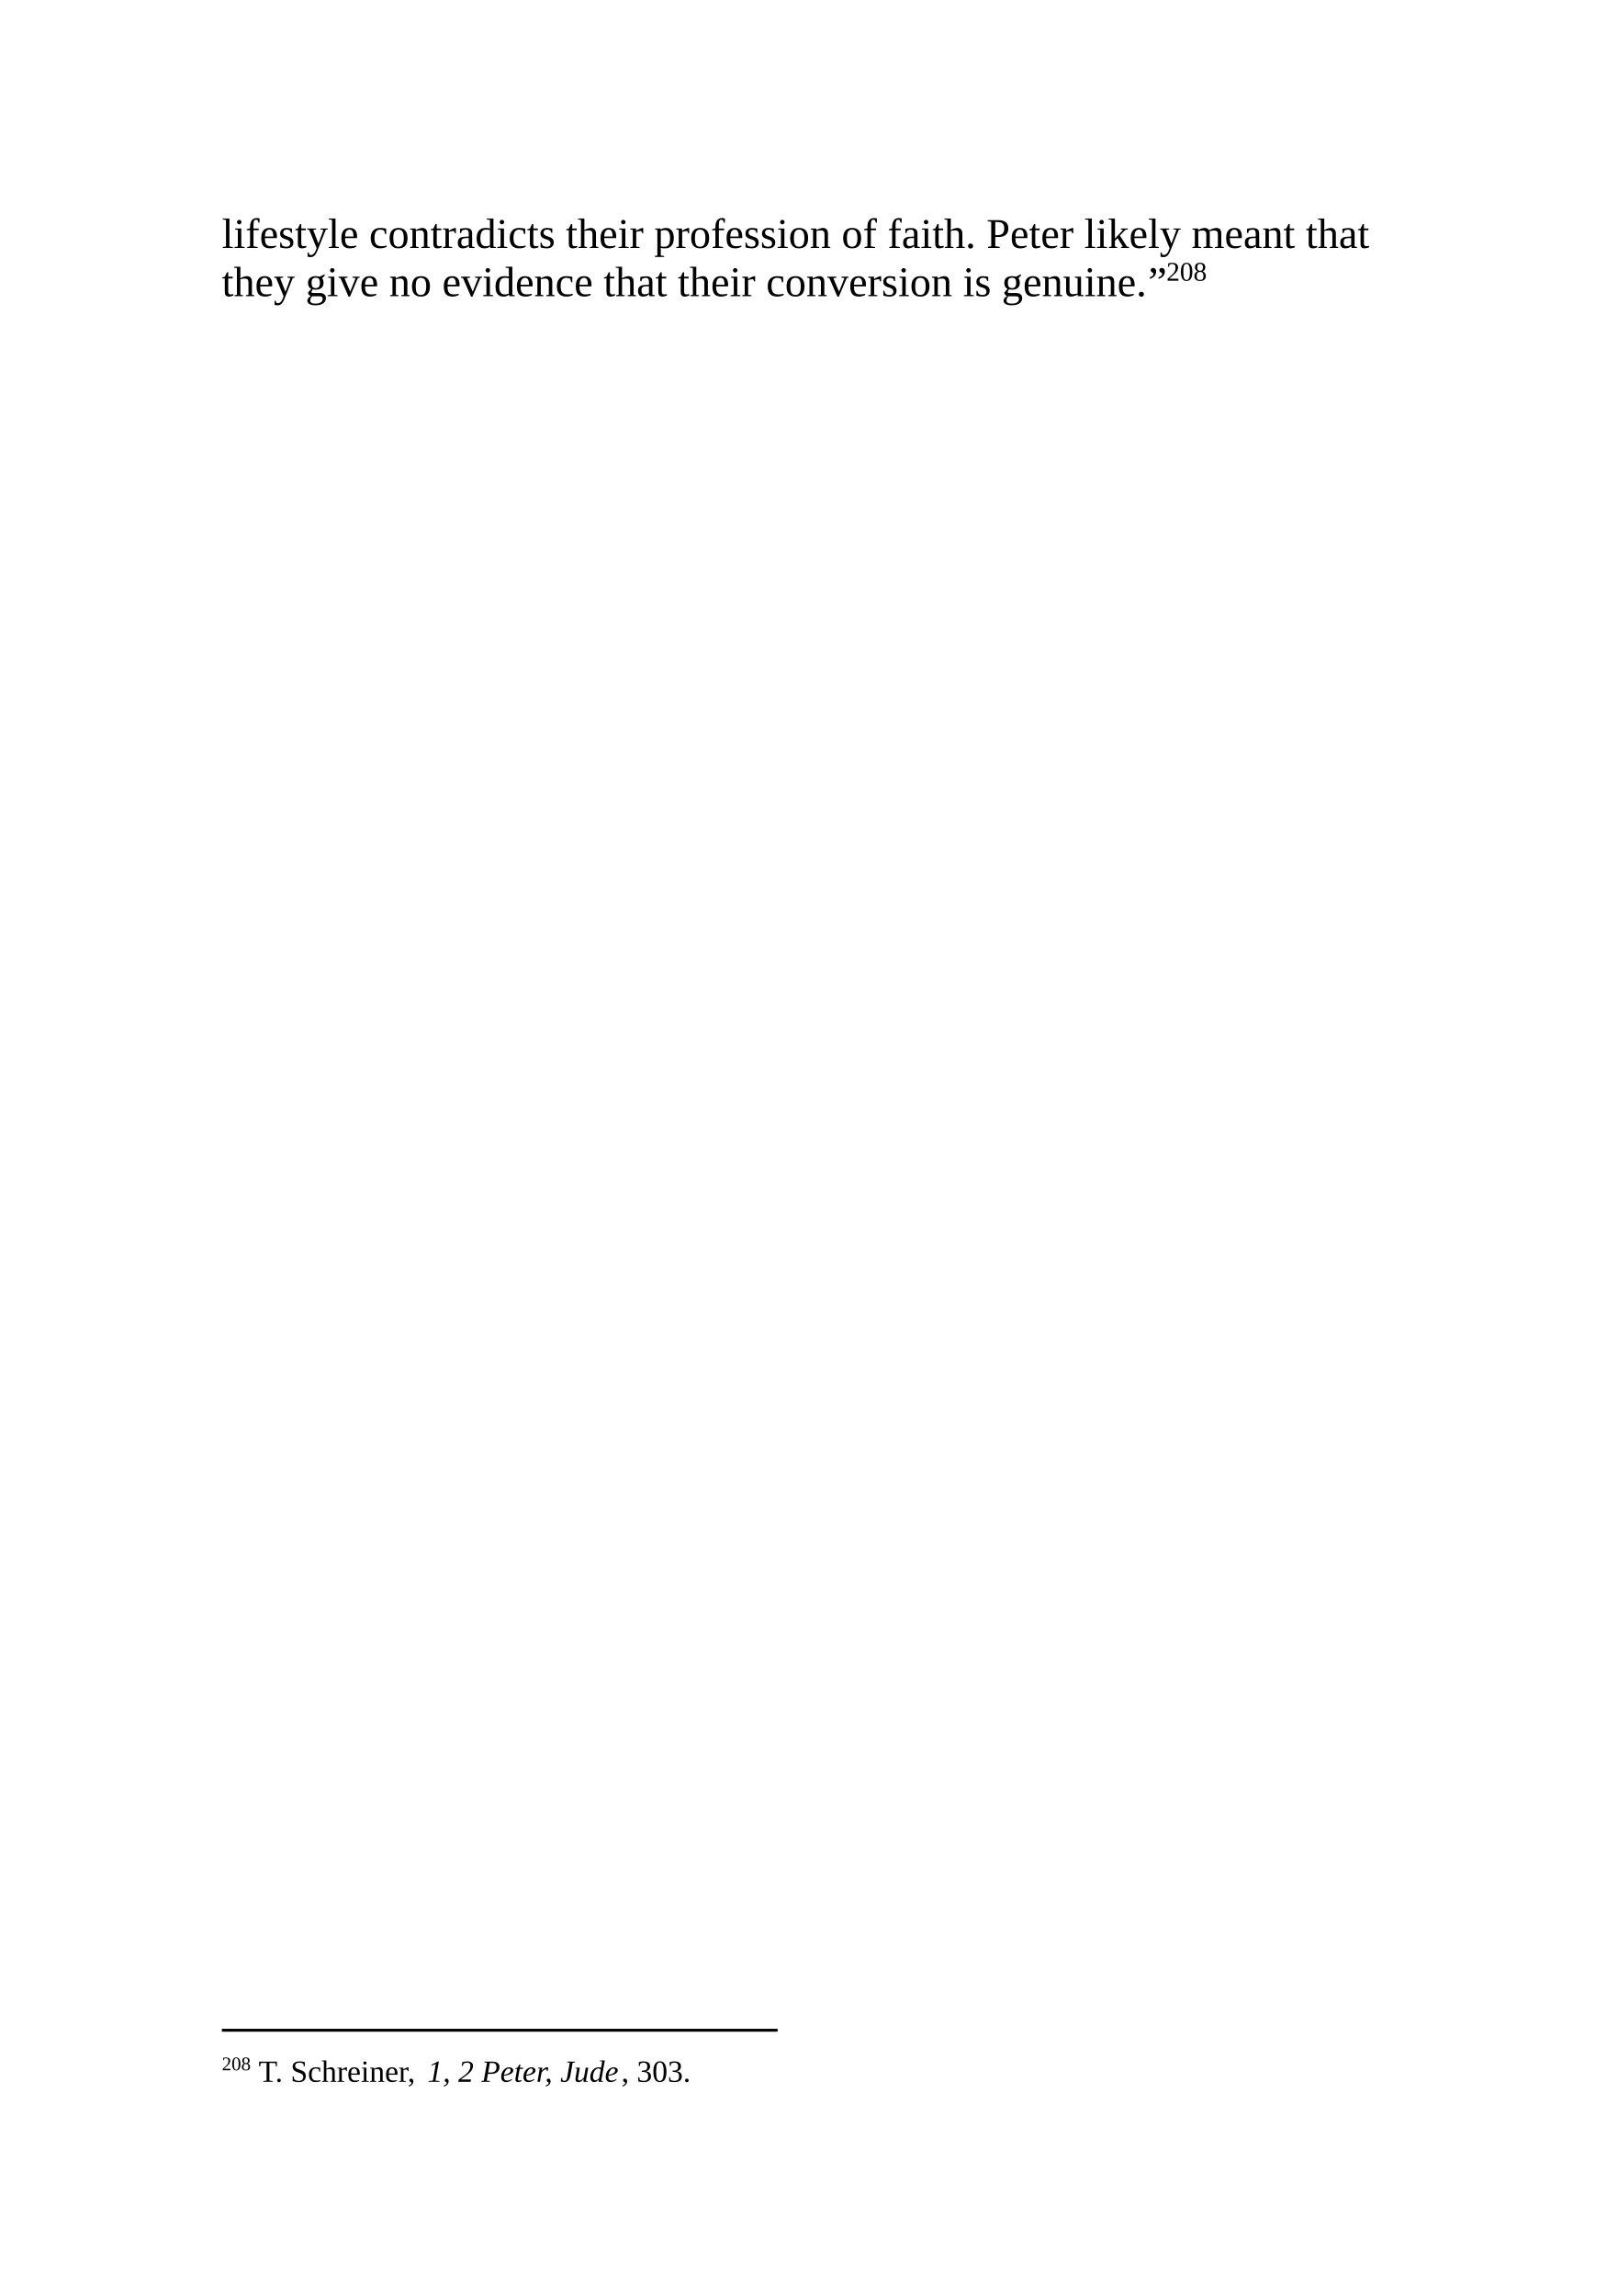
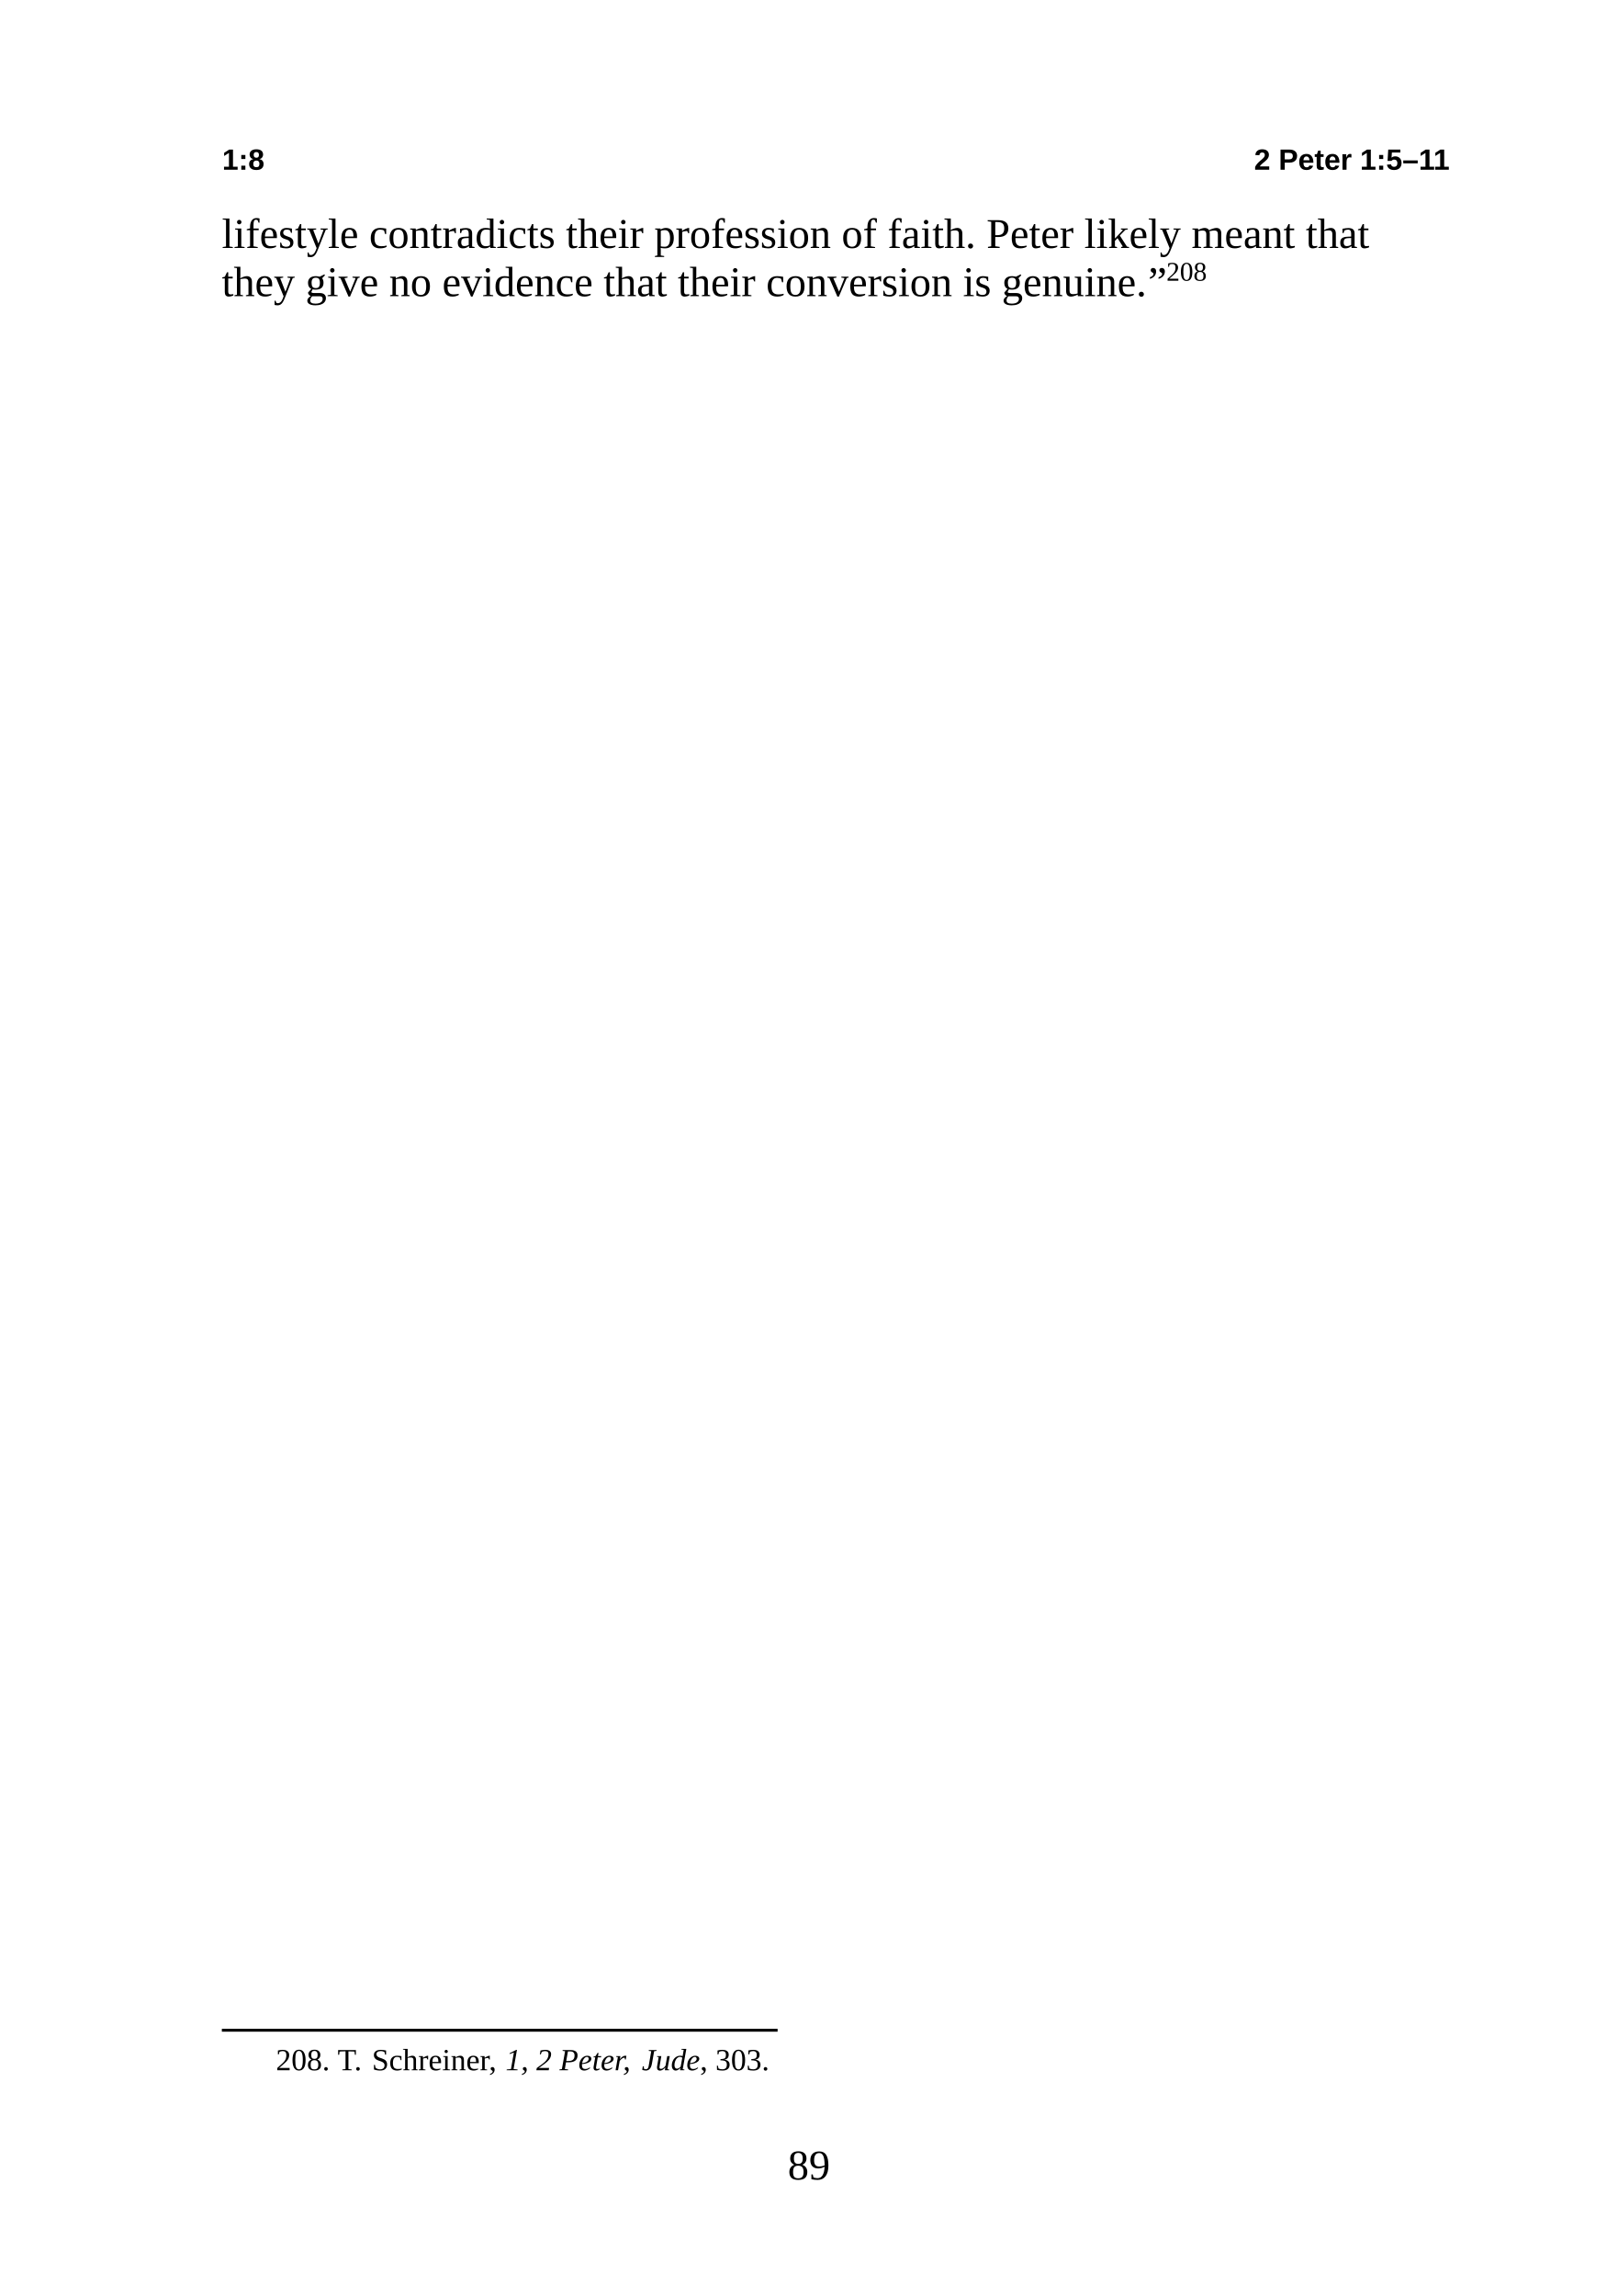
<svg xmlns="http://www.w3.org/2000/svg" class="pg-svg" version="1.1" width="419.5" height="595.25" viewBox="0 0 419.5 595.25">
  <defs>
    <clipPath id="clip_1">
      <path transform="matrix(1,0,0,-1,0,595.25)" d="M0 0H419.5V595.25H0Z" clip-rule="evenodd" />
    </clipPath>
    <clipPath id="clip_2">
      <path transform="matrix(1,0,0,-1,0,595.25)" d="M0 0H419.5V595.25H0Z" clip-rule="evenodd" />
    </clipPath>
    <clipPath id="clip_3">
      <path transform="matrix(1,0,0,-1,0,595.25)" d="M365.48 546.47H376.48V559.22H365.48Z" clip-rule="evenodd" />
    </clipPath>
    <clipPath id="clip_4">
      <path transform="matrix(1,0,0,-1,0,595.25)" d="M365.48 546.47H376.48V559.22H365.48Z" clip-rule="evenodd" />
    </clipPath>
    <clipPath id="clip_5">
      <path transform="matrix(1,0,0,-1,0,595.25)" d="M365.48 546.47H376.48V559.22H365.48Z" clip-rule="evenodd" />
    </clipPath>
    <clipPath id="clip_6">
      <path transform="matrix(1,0,0,-1,0,595.25)" d="M0 0H419.5V595.25H0Z" clip-rule="evenodd" />
    </clipPath>
    <clipPath id="clip_7">
      <path transform="matrix(1,0,0,-1,0,595.25)" d="M0 0H419.5V595.25H0Z" clip-rule="evenodd" />
    </clipPath>
    <clipPath id="clip_8">
      <path transform="matrix(1,0,0,-1,0,595.25)" d="M0 0H419.5V595.25H0Z" clip-rule="evenodd" />
    </clipPath>
    <clipPath id="clip_9">
      <path transform="matrix(1,0,0,-1,0,595.25)" d="M0 0H419.5V595.25H0Z" clip-rule="evenodd" />
    </clipPath>
    <clipPath id="clip_10">
      <path transform="matrix(1,0,0,-1,0,595.25)" d="M0 0H419.5V595.25H0Z" clip-rule="evenodd" />
    </clipPath>
    <clipPath id="clip_11">
      <path transform="matrix(1,0,0,-1,0,595.25)" d="M0 0H419.5V595.25H0Z" clip-rule="evenodd" />
    </clipPath>
    <clipPath id="clip_12">
      <path transform="matrix(1,0,0,-1,0,595.25)" d="M0 0H419.5V595.25H0Z" clip-rule="evenodd" />
    </clipPath>
    <clipPath id="clip_13">
      <path transform="matrix(1,0,0,-1,0,595.25)" d="M0 0H419.5V595.25H0Z" clip-rule="evenodd" />
    </clipPath>
    <clipPath id="clip_14">
      <path transform="matrix(1,0,0,-1,0,595.25)" d="M0 0H419.5V595.25H0Z" clip-rule="evenodd" />
    </clipPath>
    <clipPath id="clip_15">
      <path transform="matrix(1,0,0,-1,0,595.25)" d="M0 0H419.5V595.25H0Z" clip-rule="evenodd" />
    </clipPath>
    <clipPath id="clip_16">
      <path transform="matrix(1,0,0,-1,0,595.25)" d="M0 0H419.5V595.25H0Z" clip-rule="evenodd" />
    </clipPath>
    <clipPath id="clip_17">
      <path transform="matrix(1,0,0,-1,0,595.25)" d="M0 0H419.5V595.25H0Z" clip-rule="evenodd" />
    </clipPath>
    <clipPath id="clip_18">
      <path transform="matrix(1,0,0,-1,0,595.25)" d="M0 0H419.5V595.25H0Z" clip-rule="evenodd" />
    </clipPath>
    <clipPath id="clip_19">
      <path transform="matrix(1,0,0,-1,0,595.25)" d="M0 0H419.5V595.25H0Z" clip-rule="evenodd" />
    </clipPath>
    <clipPath id="clip_20">
      <path transform="matrix(1,0,0,-1,0,595.25)" d="M0 0H419.5V595.25H0Z" clip-rule="evenodd" />
    </clipPath>
  </defs>
  <g>
    <g clip-path="url(#clip_1)">
-       <text xml:space="preserve" transform="matrix(1 0 -0 1 0 595.25)" font-size="11" font-family="Times New Roman">
-         <tspan y="-548.97" x="358.45"> </tspan>
-       </text>
-     </g>
+ </g>
    <g clip-path="url(#clip_2)">
</g>
    <g clip-path="url(#clip_3)">
      <g clip-path="url(#clip_4)">
- 
</g>
      <g clip-path="url(#clip_5)">
-         <text xml:space="preserve" transform="matrix(1 0 -0 1 0 595.25)" font-size="11" font-family="Times New Roman">
-           <tspan y="-548.97" x="376.48"> </tspan>
-         </text>
-       </g>
+ </g>
    </g>
    <g clip-path="url(#clip_6)">
      <text xml:space="preserve" transform="matrix(1 0 -0 1 0 595.25)" font-size="11" font-family="Times New Roman">
        <tspan y="-530.97" x="57.525 60.528 63.531 67.271 72.265 76.544 79.514 85.014 88.017 93.011 95.761 100.755 106.255 111.755 114.758 118.498 123.492 128.992 131.742 136.736 139.739 144.018 146.768 149.738 155.238 160.232 163.235 166.975 169.725 175.225 178.965 184.465 187.963 192.957 197.236 201.46 204.463 209.963 215.463 218.213 223.713 227.453 230.203 233.943 238.937 241.94 244.943 250.443 253.193 255.943 261.938 266.932 269.935 274.687 278.427 281.177 284.18 287.183 292.683 297.677 300.68 306.18 308.93 317.433 322.427 327.421 332.921 335.924 338.674 341.677 347.177 352.171 355.174">lifestyle contradicts their profession of faith. Peter likely meant that </tspan>
      </text>
    </g>
    <g clip-path="url(#clip_7)">
      <text xml:space="preserve" transform="matrix(1 0 -0 1 0 595.25)" font-size="11" font-family="Times New Roman">
        <tspan y="-518.47" x="57.525 60.528 66.028 71.022 76.522 79.272 84.772 87.775 93.275 98.269 101.019 106.519 112.019 114.769 119.763 125.263 128.266 133.766 138.76 144.007 149.001 153.995 156.745 159.748 165.248 170.242 173.245 175.995 178.998 184.498 189.492 192.242 195.982 198.732 203.726 209.226 214.726 220.226 224.978 228.718 232.997 235.967 241.467 246.967 249.717 252.72 256.999 259.749 265.249 270.21 275.71 281.21 284.213 289.713 294.707">they give no evidence that their conversion is genuine.</tspan>
      </text>
    </g>
    <g clip-path="url(#clip_8)">
      <text xml:space="preserve" transform="matrix(1 0 -0 1 0 595.25)" font-size="11" font-family="Times New Roman">
        <tspan y="-518.47" x="297.68">”</tspan>
      </text>
    </g>
    <g clip-path="url(#clip_9)">
      <text xml:space="preserve" transform="matrix(1 0 -0 1 0 595.25)" font-size="7" font-family="Times New Roman">
        <tspan y="-522.47" x="302.43 305.93 309.43">208</tspan>
      </text>
    </g>
    <g clip-path="url(#clip_10)">
      <text xml:space="preserve" transform="matrix(1 0 -0 1 0 595.25)" font-size="11" font-family="Times New Roman">
        <tspan y="-518.47" x="312.92"> </tspan>
      </text>
    </g>
    <g clip-path="url(#clip_11)">
      <text xml:space="preserve" transform="matrix(1 0 -0 1 0 595.25)" font-size="11" font-family="Times New Roman">
        <tspan y="-505.7" x="84.55"> </tspan>
      </text>
    </g>
    <g clip-path="url(#clip_12)">
-       <text xml:space="preserve" transform="matrix(1 0 -0 1 0 595.25)" font-size="12" font-family="Calibri">
-         <tspan y="-66.275" x="201.63"> </tspan>
-       </text>
-     </g>
+ </g>
    <path transform="matrix(1,0,0,-1,0,595.25)" d="M57.525 68.525H201.625V69.275H57.525Z" fill-rule="evenodd" />
    <g clip-path="url(#clip_13)">
-       <text xml:space="preserve" transform="matrix(1 0 -0 1 0 595.25)" font-size="5" font-family="Times New Roman">
-         <tspan y="-58.525" x="57.525 60.025 62.525">208</tspan>
-       </text>
-     </g>
+ </g>
    <g clip-path="url(#clip_14)">
-       <text xml:space="preserve" transform="matrix(1 0 -0 1 0 595.25)" font-size="8" font-family="Times New Roman">
-         <tspan y="-55.525" x="65.05"> </tspan>
-       </text>
-     </g>
+ </g>
    <g clip-path="url(#clip_15)">
-       <text xml:space="preserve" transform="matrix(1 0 -0 1 0 595.25)" font-size="8" font-family="Times New Roman">
-         <tspan y="-55.525" x="67.05 72.042 74.042 76.042 80.538 84.034 88.034 90.778 94.274 96.514 100.514 104.01 106.754 108.754">T. Schreiner, </tspan>
-       </text>
-     </g>
+ </g>
    <g clip-path="url(#clip_16)">
-       <text xml:space="preserve" transform="matrix(1 0 -0 1 0 595.25)" font-size="8" font-family="Times New Roman" font-style="italic">
-         <tspan y="-55.525" x="110.82 114.82 116.82 118.82 122.82 124.82 129.812 133.308 135.548 139.044 142.044 144.044 146.044 149.54 153.54 157.54">1, 2 Peter, Jude</tspan>
-       </text>
-     </g>
+ </g>
    <g clip-path="url(#clip_17)">
-       <text xml:space="preserve" transform="matrix(1 0 -0 1 0 595.25)" font-size="8" font-family="Times New Roman">
-         <tspan y="-55.525" x="161.1">,</tspan>
-       </text>
-     </g>
+ </g>
    <g clip-path="url(#clip_18)">
-       <text xml:space="preserve" transform="matrix(1 0 -0 1 0 595.25)" font-size="8" font-family="Times New Roman">
-         <tspan y="-55.525" x="163.1"> </tspan>
-       </text>
-     </g>
+ </g>
    <g clip-path="url(#clip_19)">
-       <text xml:space="preserve" transform="matrix(1 0 -0 1 0 595.25)" font-size="8" font-family="Times New Roman">
-         <tspan y="-55.525" x="165.1 169.1 173.1 177.1">303.</tspan>
-       </text>
-     </g>
+ </g>
    <g clip-path="url(#clip_20)">
-       <text xml:space="preserve" transform="matrix(1 0 -0 1 0 595.25)" font-size="8" font-family="Times New Roman">
-         <tspan y="-55.525" x="179.1"> </tspan>
-       </text>
-     </g>
+ </g>
+     <text xml:space="preserve" transform="matrix(1 0 -0 1 0 595.25)" font-size="11" font-family="Times New Roman">
+       <tspan y="-30.2" x="204.25 209.75">89</tspan>
+     </text>
+     <text xml:space="preserve" transform="matrix(1 0 -0 1 0 595.25)" font-size="7.6" font-family="Arial" font-weight="bold">
+       <tspan y="-551.25" x="57.6 61.826 64.356">1:8</tspan>
+     </text>
+     <text xml:space="preserve" transform="matrix(1 0 -0 1 0 595.25)" font-size="7.6" font-family="Arial" font-weight="bold">
+       <tspan y="-551.25" x="325.174 329.4 331.505 336.567 340.792 343.323 347.549 350.505 352.61 356.836 359.367 363.592 367.818 372.043">2 Peter 1:5–11</tspan>
+     </text>
+     <text xml:space="preserve" transform="matrix(1 0 -0 1 0 595.25)" font-size="8" font-family="Times New Roman">
+       <tspan y="-58.525" x="71.53 75.53 79.53 83.53">208.</tspan>
+     </text>
+     <text xml:space="preserve" transform="matrix(1 0 -0 1 0 595.25)" font-size="8" font-family="Times New Roman">
+       <tspan y="-58.525" x="87.53 92.41">T.</tspan>
+     </text>
+     <text xml:space="preserve" transform="matrix(1 0 -0 1 0 595.25)" font-size="8" font-family="Times New Roman">
+       <tspan y="-58.525" x="96.417 100.865 104.409 108.409 111.073 114.617 116.833 120.833 124.377 127.041">Schreiner,</tspan>
+     </text>
+     <text xml:space="preserve" transform="matrix(1 0 -0 1 0 595.25)" font-size="8" font-family="Times New Roman" font-style="italic">
+       <tspan y="-58.525" x="131.069 135.069">1,</tspan>
+     </text>
+     <text xml:space="preserve" transform="matrix(1 0 -0 1 0 595.25)" font-size="8" font-family="Times New Roman" font-style="italic">
+       <tspan y="-58.525" x="139.069">2</tspan>
+     </text>
+     <text xml:space="preserve" transform="matrix(1 0 -0 1 0 595.25)" font-size="8" font-family="Times New Roman" font-style="italic">
+       <tspan y="-58.525" x="145.069 149.949 153.493 155.709 159.253 162.365">Peter,</tspan>
+     </text>
+     <text xml:space="preserve" transform="matrix(1 0 -0 1 0 595.25)" font-size="8" font-family="Times New Roman" font-style="italic">
+       <tspan y="-58.525" x="166.393 169.937 173.937 177.937">Jude</tspan>
+     </text>
+     <text xml:space="preserve" transform="matrix(1 0 -0 1 0 595.25)" font-size="8" font-family="Times New Roman">
+       <tspan y="-58.525" x="181.495">,</tspan>
+     </text>
+     <text xml:space="preserve" transform="matrix(1 0 -0 1 0 595.25)" font-size="8" font-family="Times New Roman">
+       <tspan y="-58.525" x="185.495 189.495 193.495 197.495">303.</tspan>
+     </text>
  </g>
</svg>
